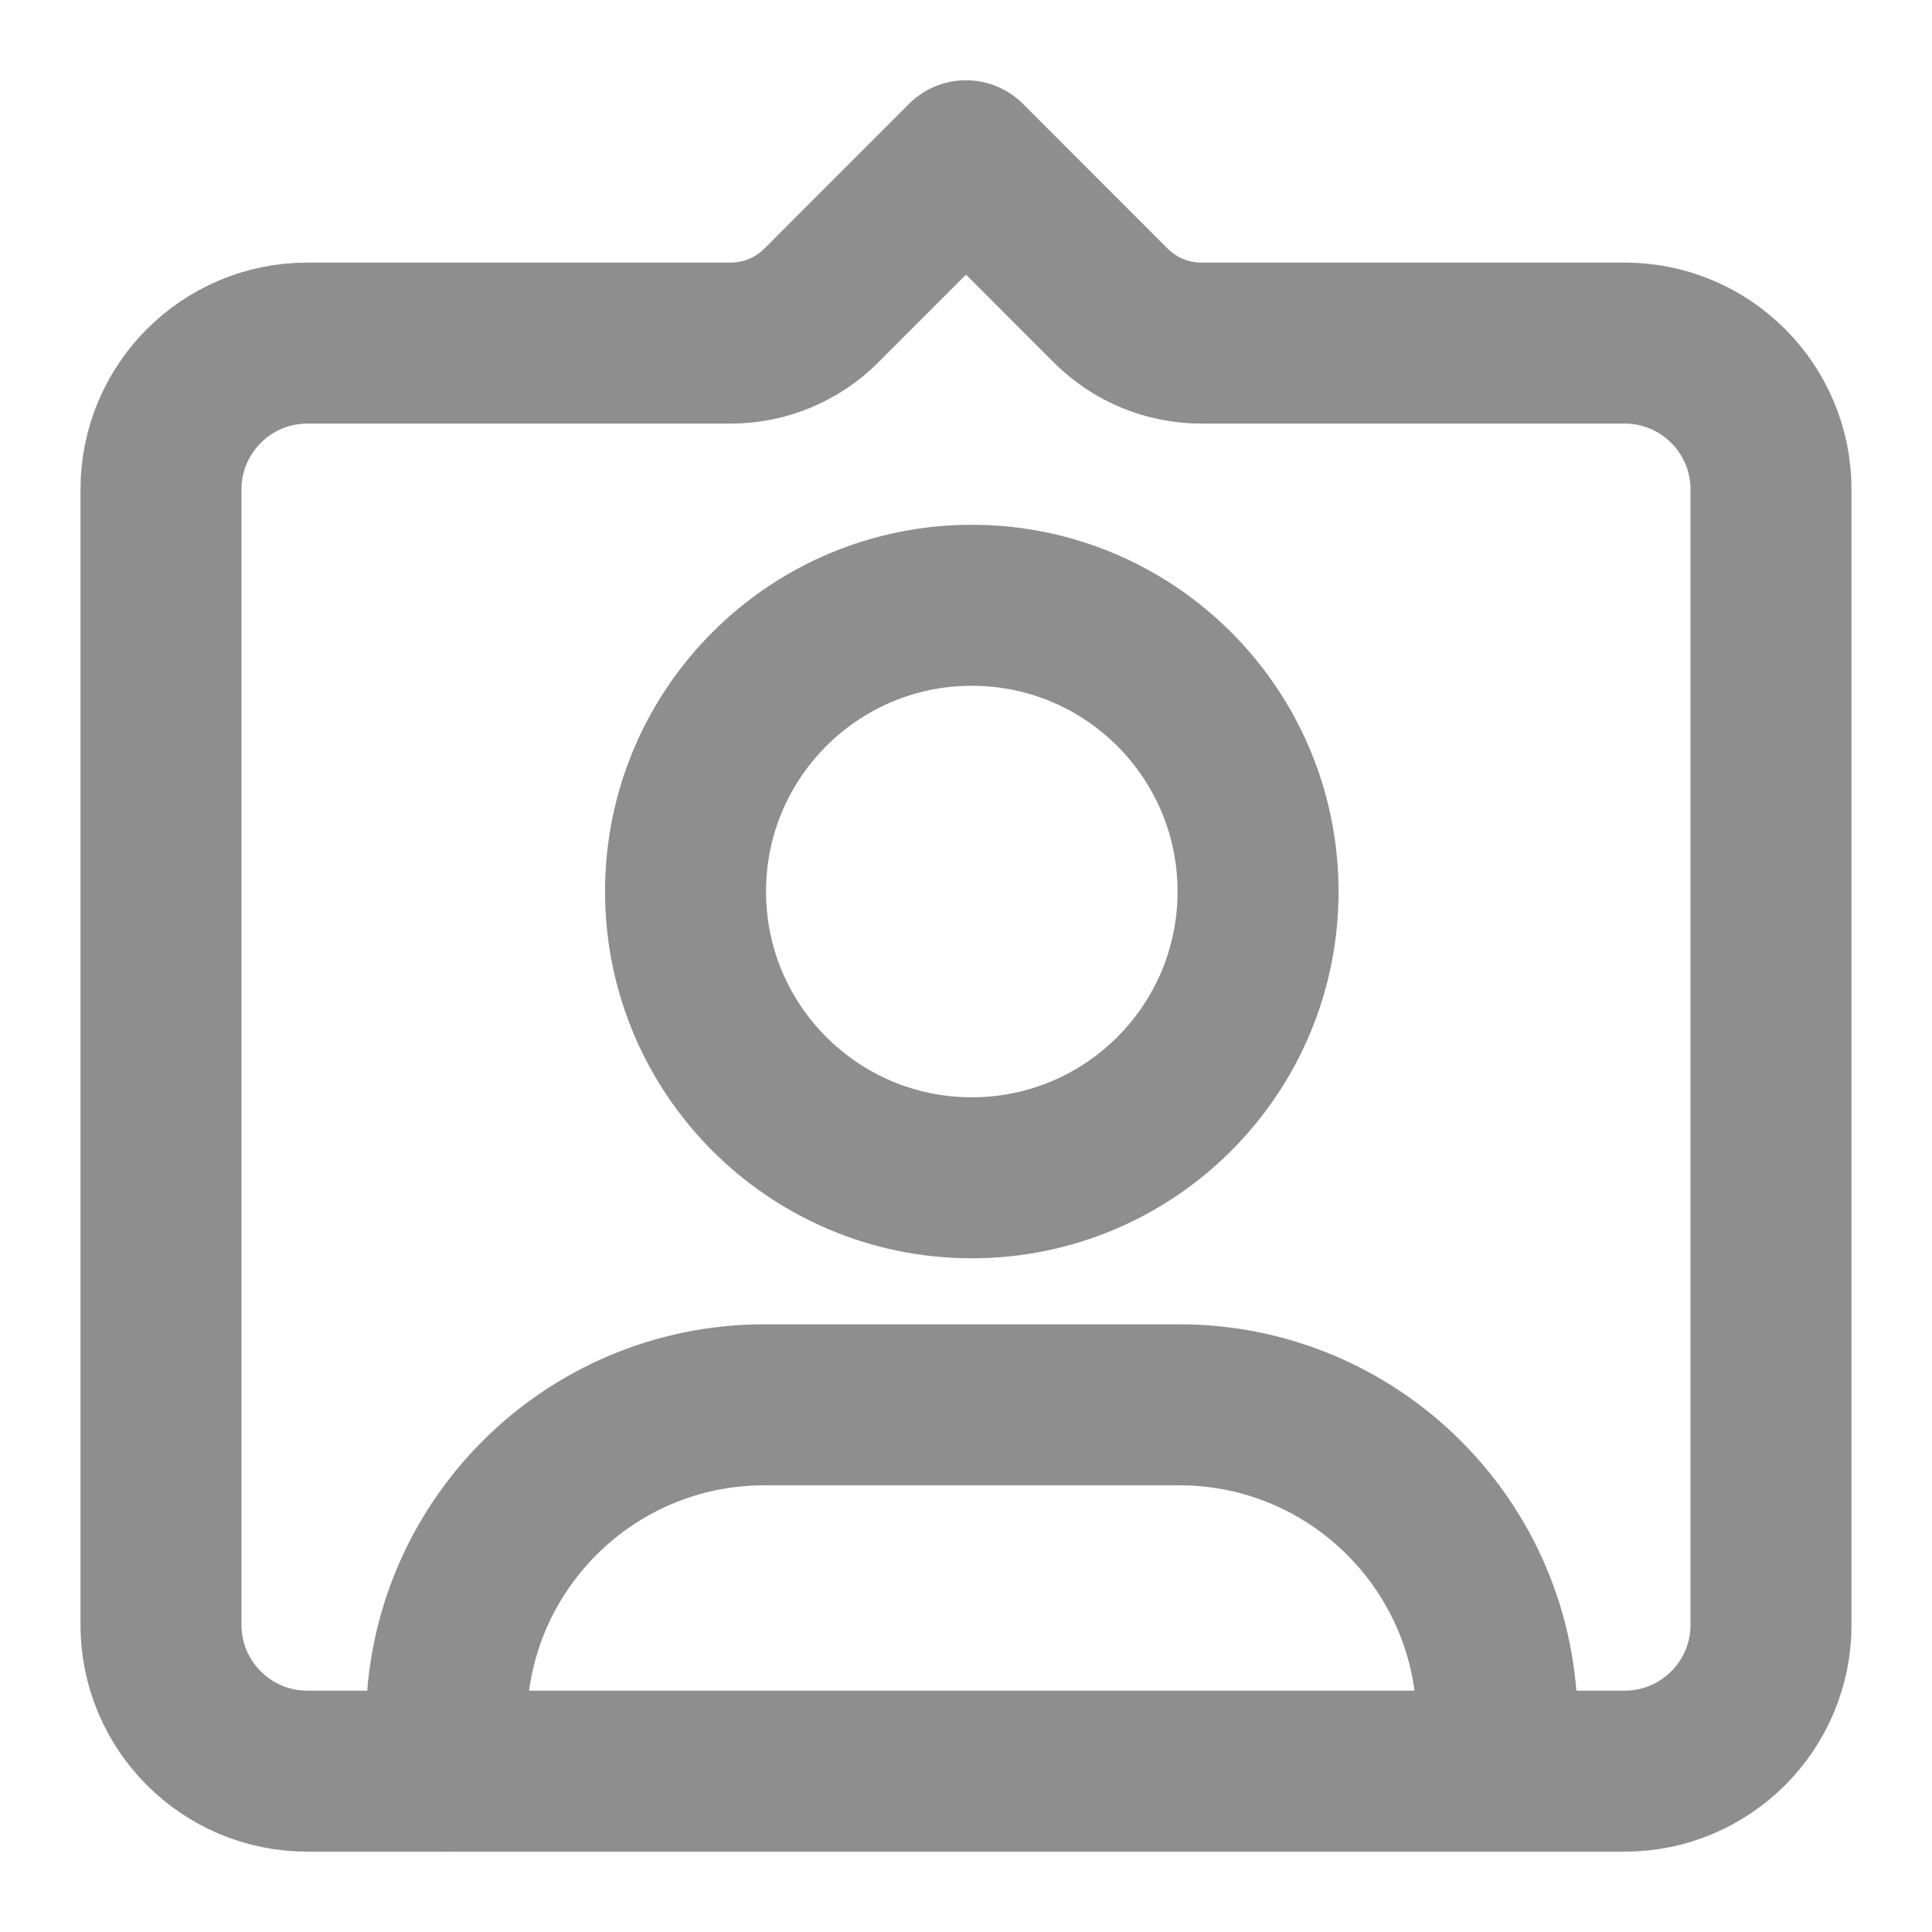
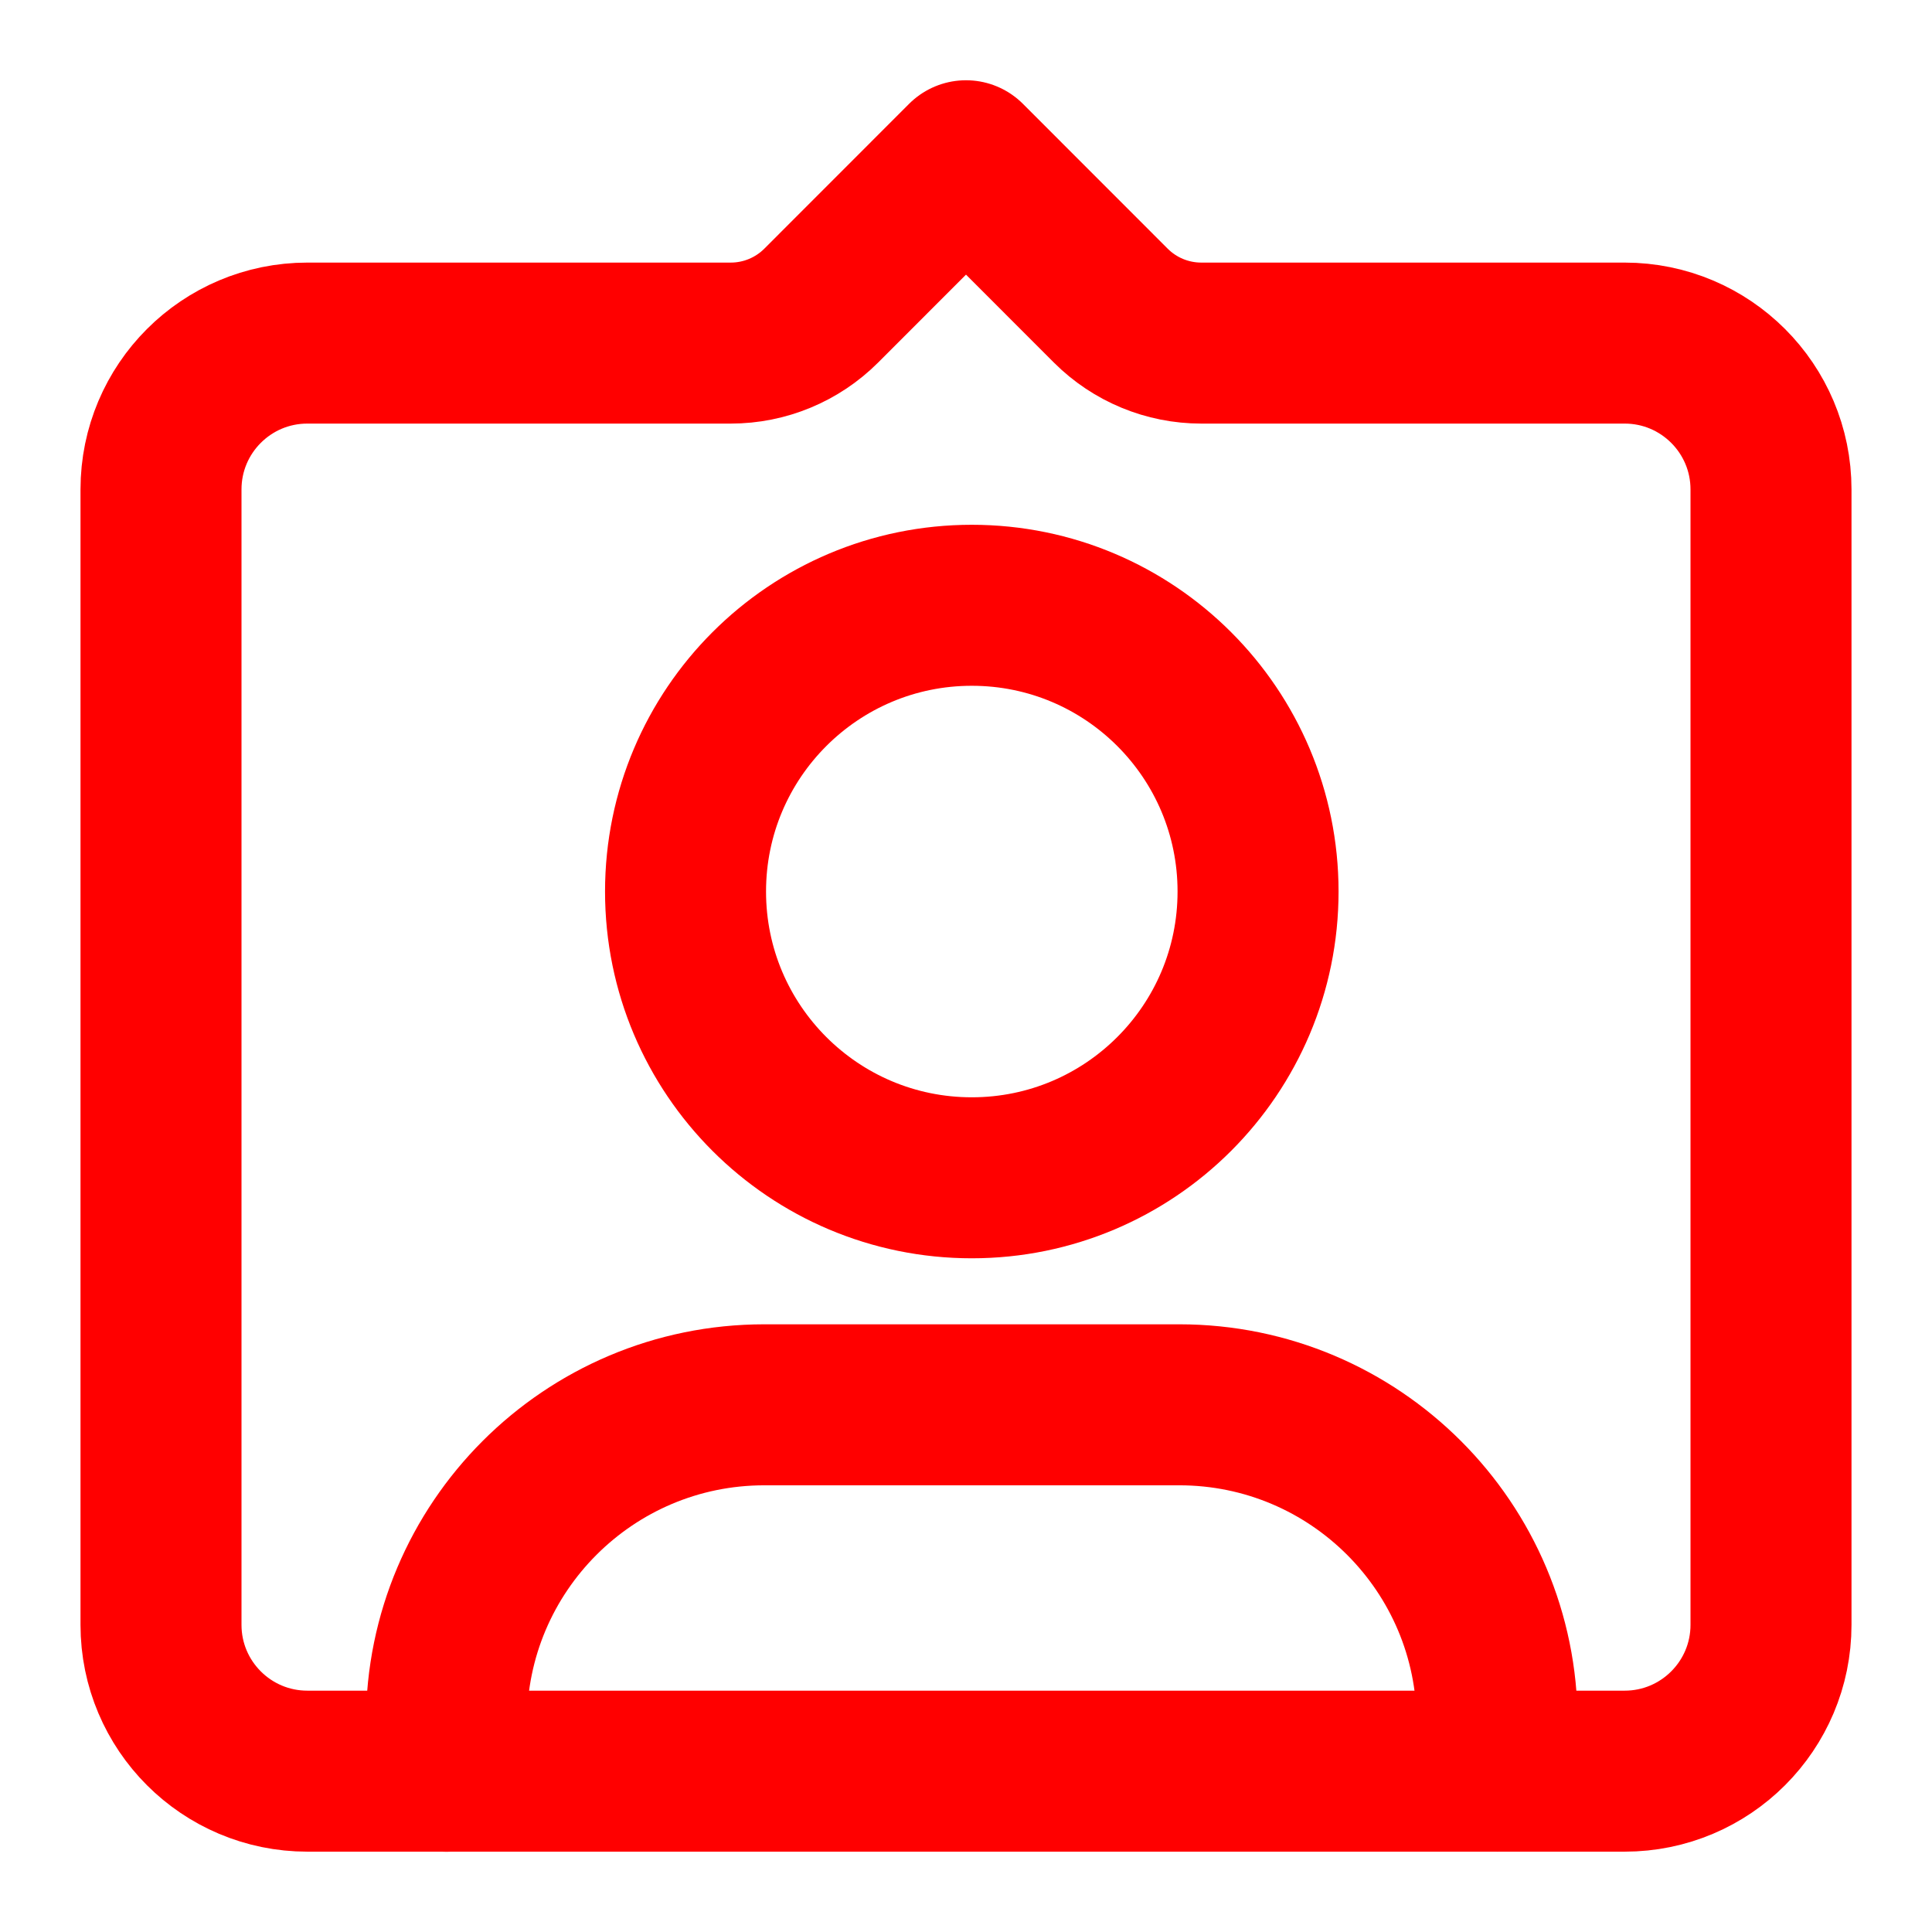
- <svg aria-label="" class="_8-yf5 " color="#8e8e8e" fill="#8e8e8e" height="12" role="img" viewBox="0 0 24 24" width="12">
+ <svg aria-label="" class="_8-yf5 " color="#ff0000" fill="#ff0000" height="12" role="img" viewBox="0 0 24 24" width="12">
  <path d="M10.201 3.797L12 1.997l1.799 1.8a1.59 1.59 0 001.124.465h5.259A1.818 1.818 0 0122 6.08v14.104a1.818 1.818 0 01-1.818 1.818H3.818A1.818 1.818 0 012 20.184V6.08a1.818 1.818 0 011.818-1.818h5.26a1.59 1.59 0 001.123-.465z" fill="none" stroke="currentColor" stroke-linecap="round" stroke-linejoin="round" stroke-width="2" />
  <path d="M18.598 22.002V21.4a3.949 3.949 0 00-3.948-3.949H9.495A3.949 3.949 0 005.546 21.4v.603" fill="none" stroke="currentColor" stroke-linecap="round" stroke-linejoin="round" stroke-width="2" />
  <circle cx="12.072" cy="11.075" fill="none" r="3.556" stroke="currentColor" stroke-linecap="round" stroke-linejoin="round" stroke-width="2" />
</svg>
